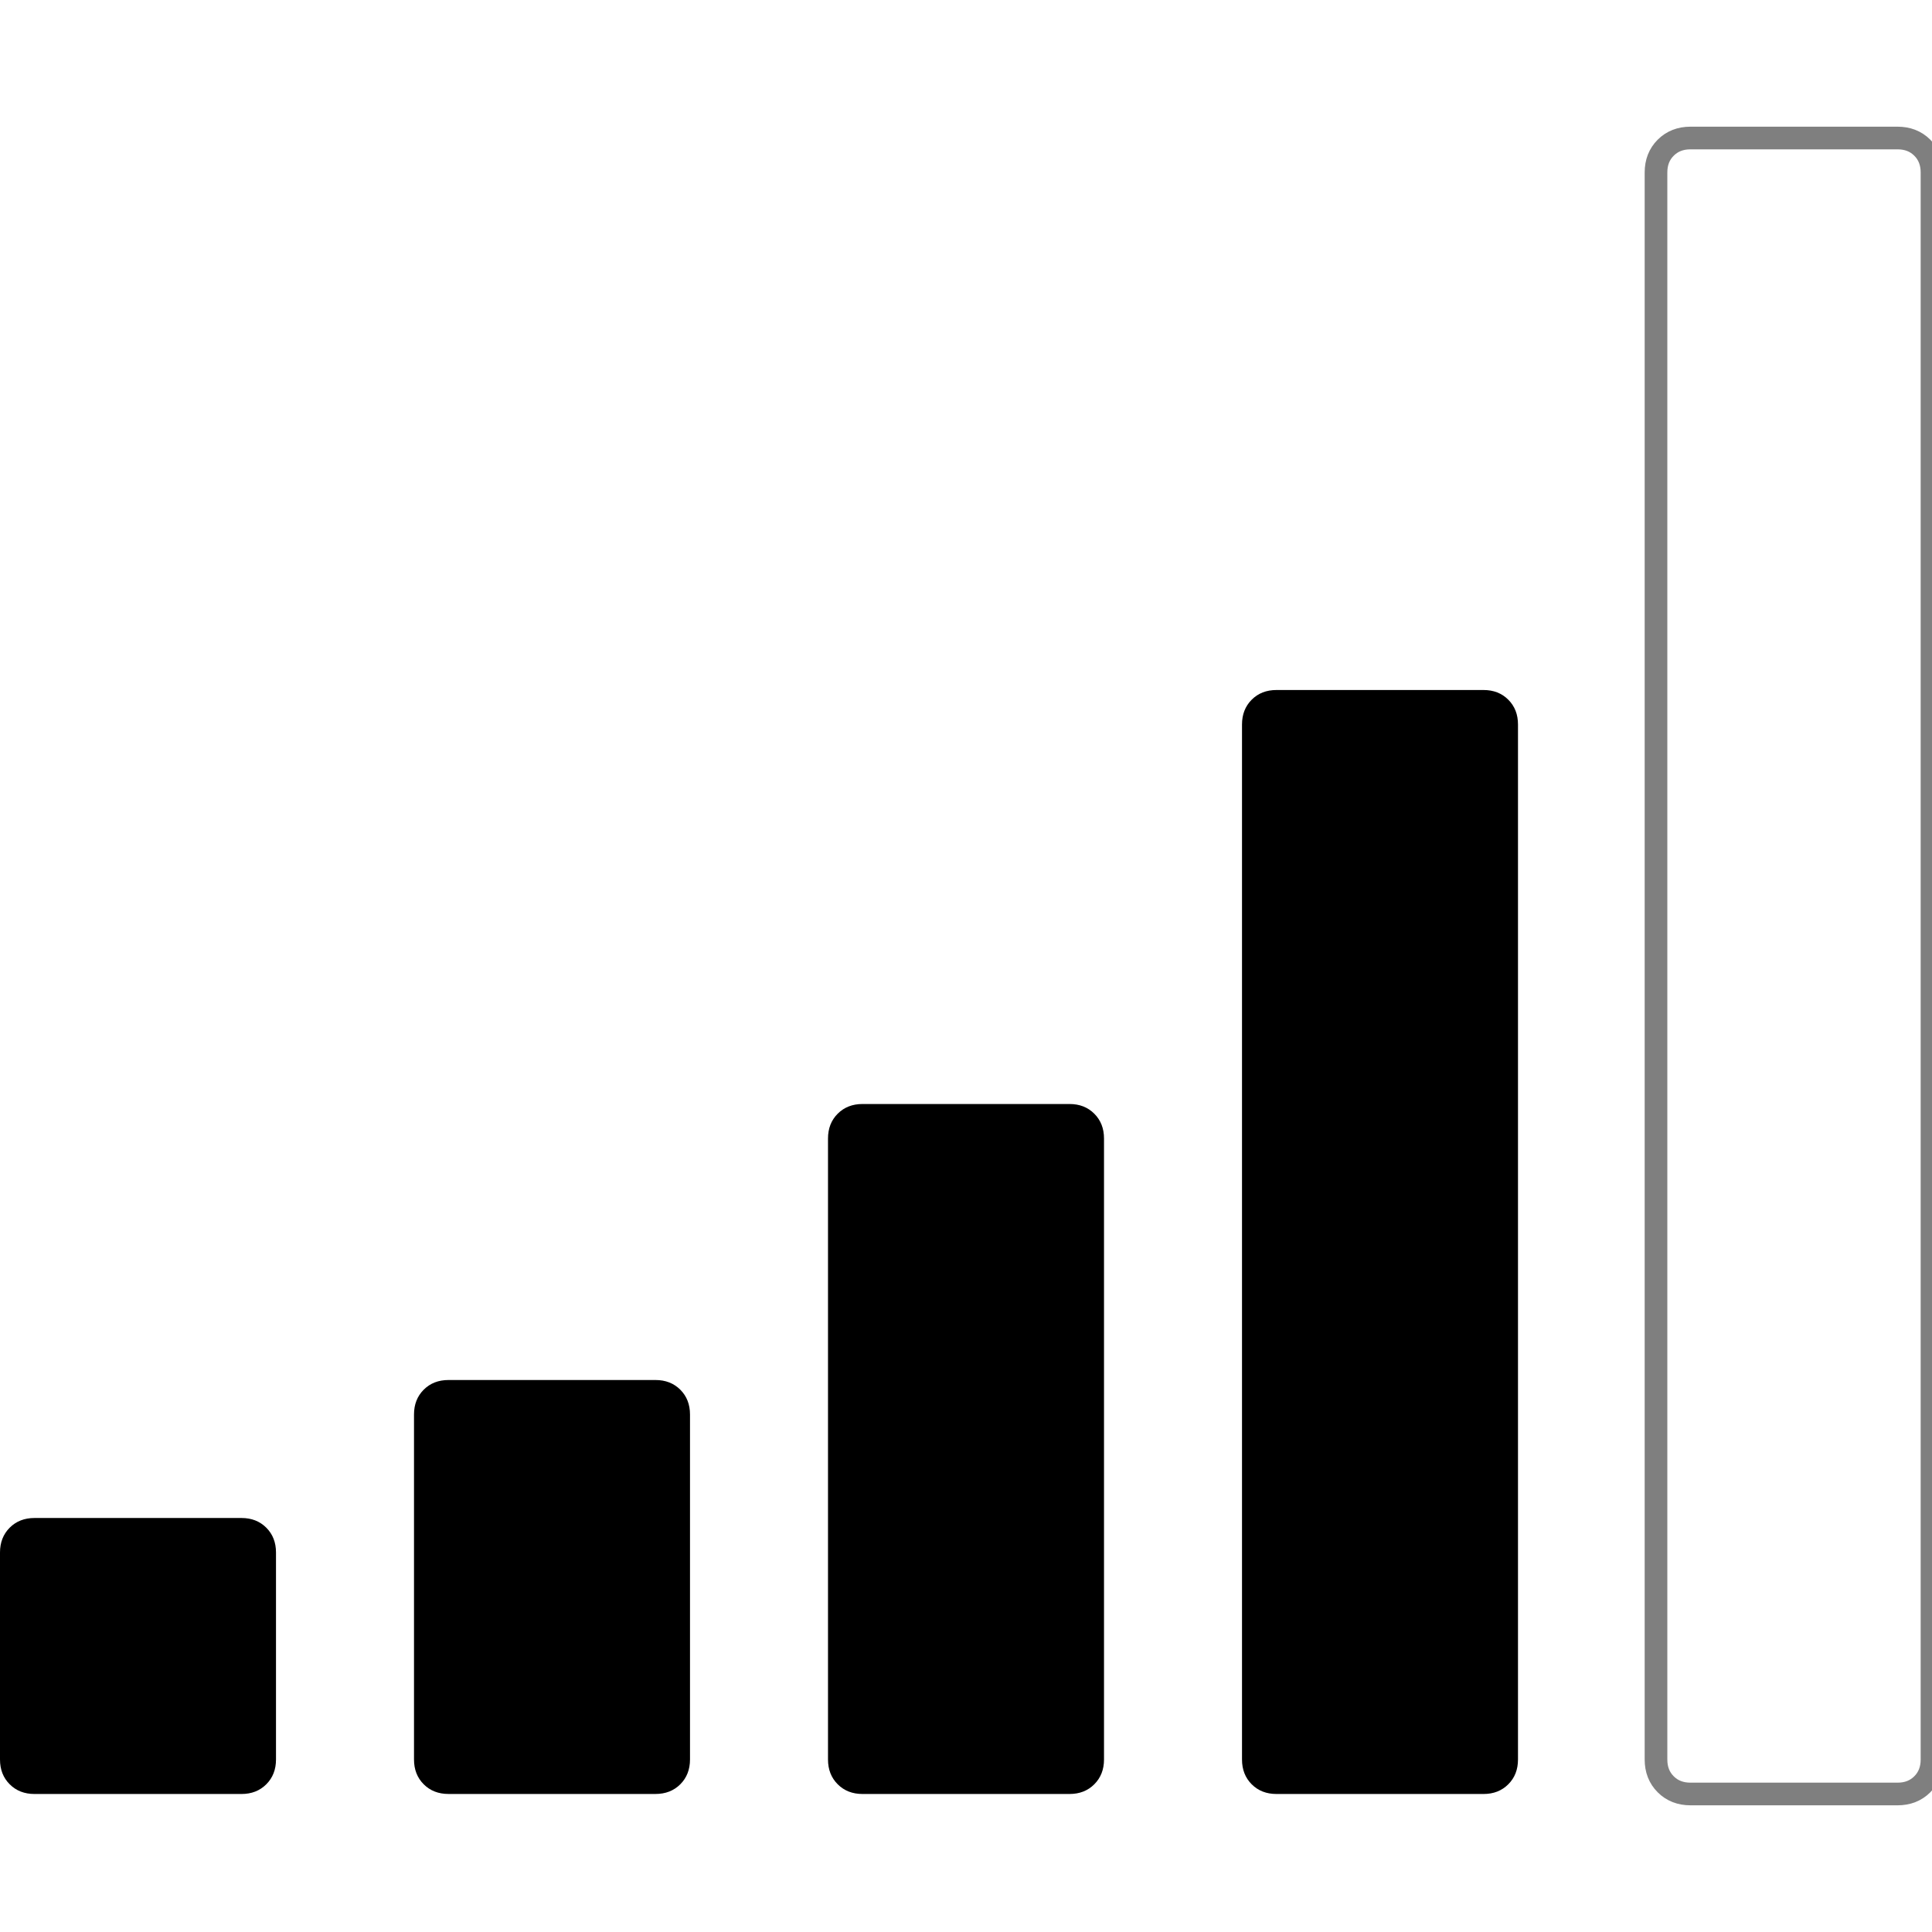
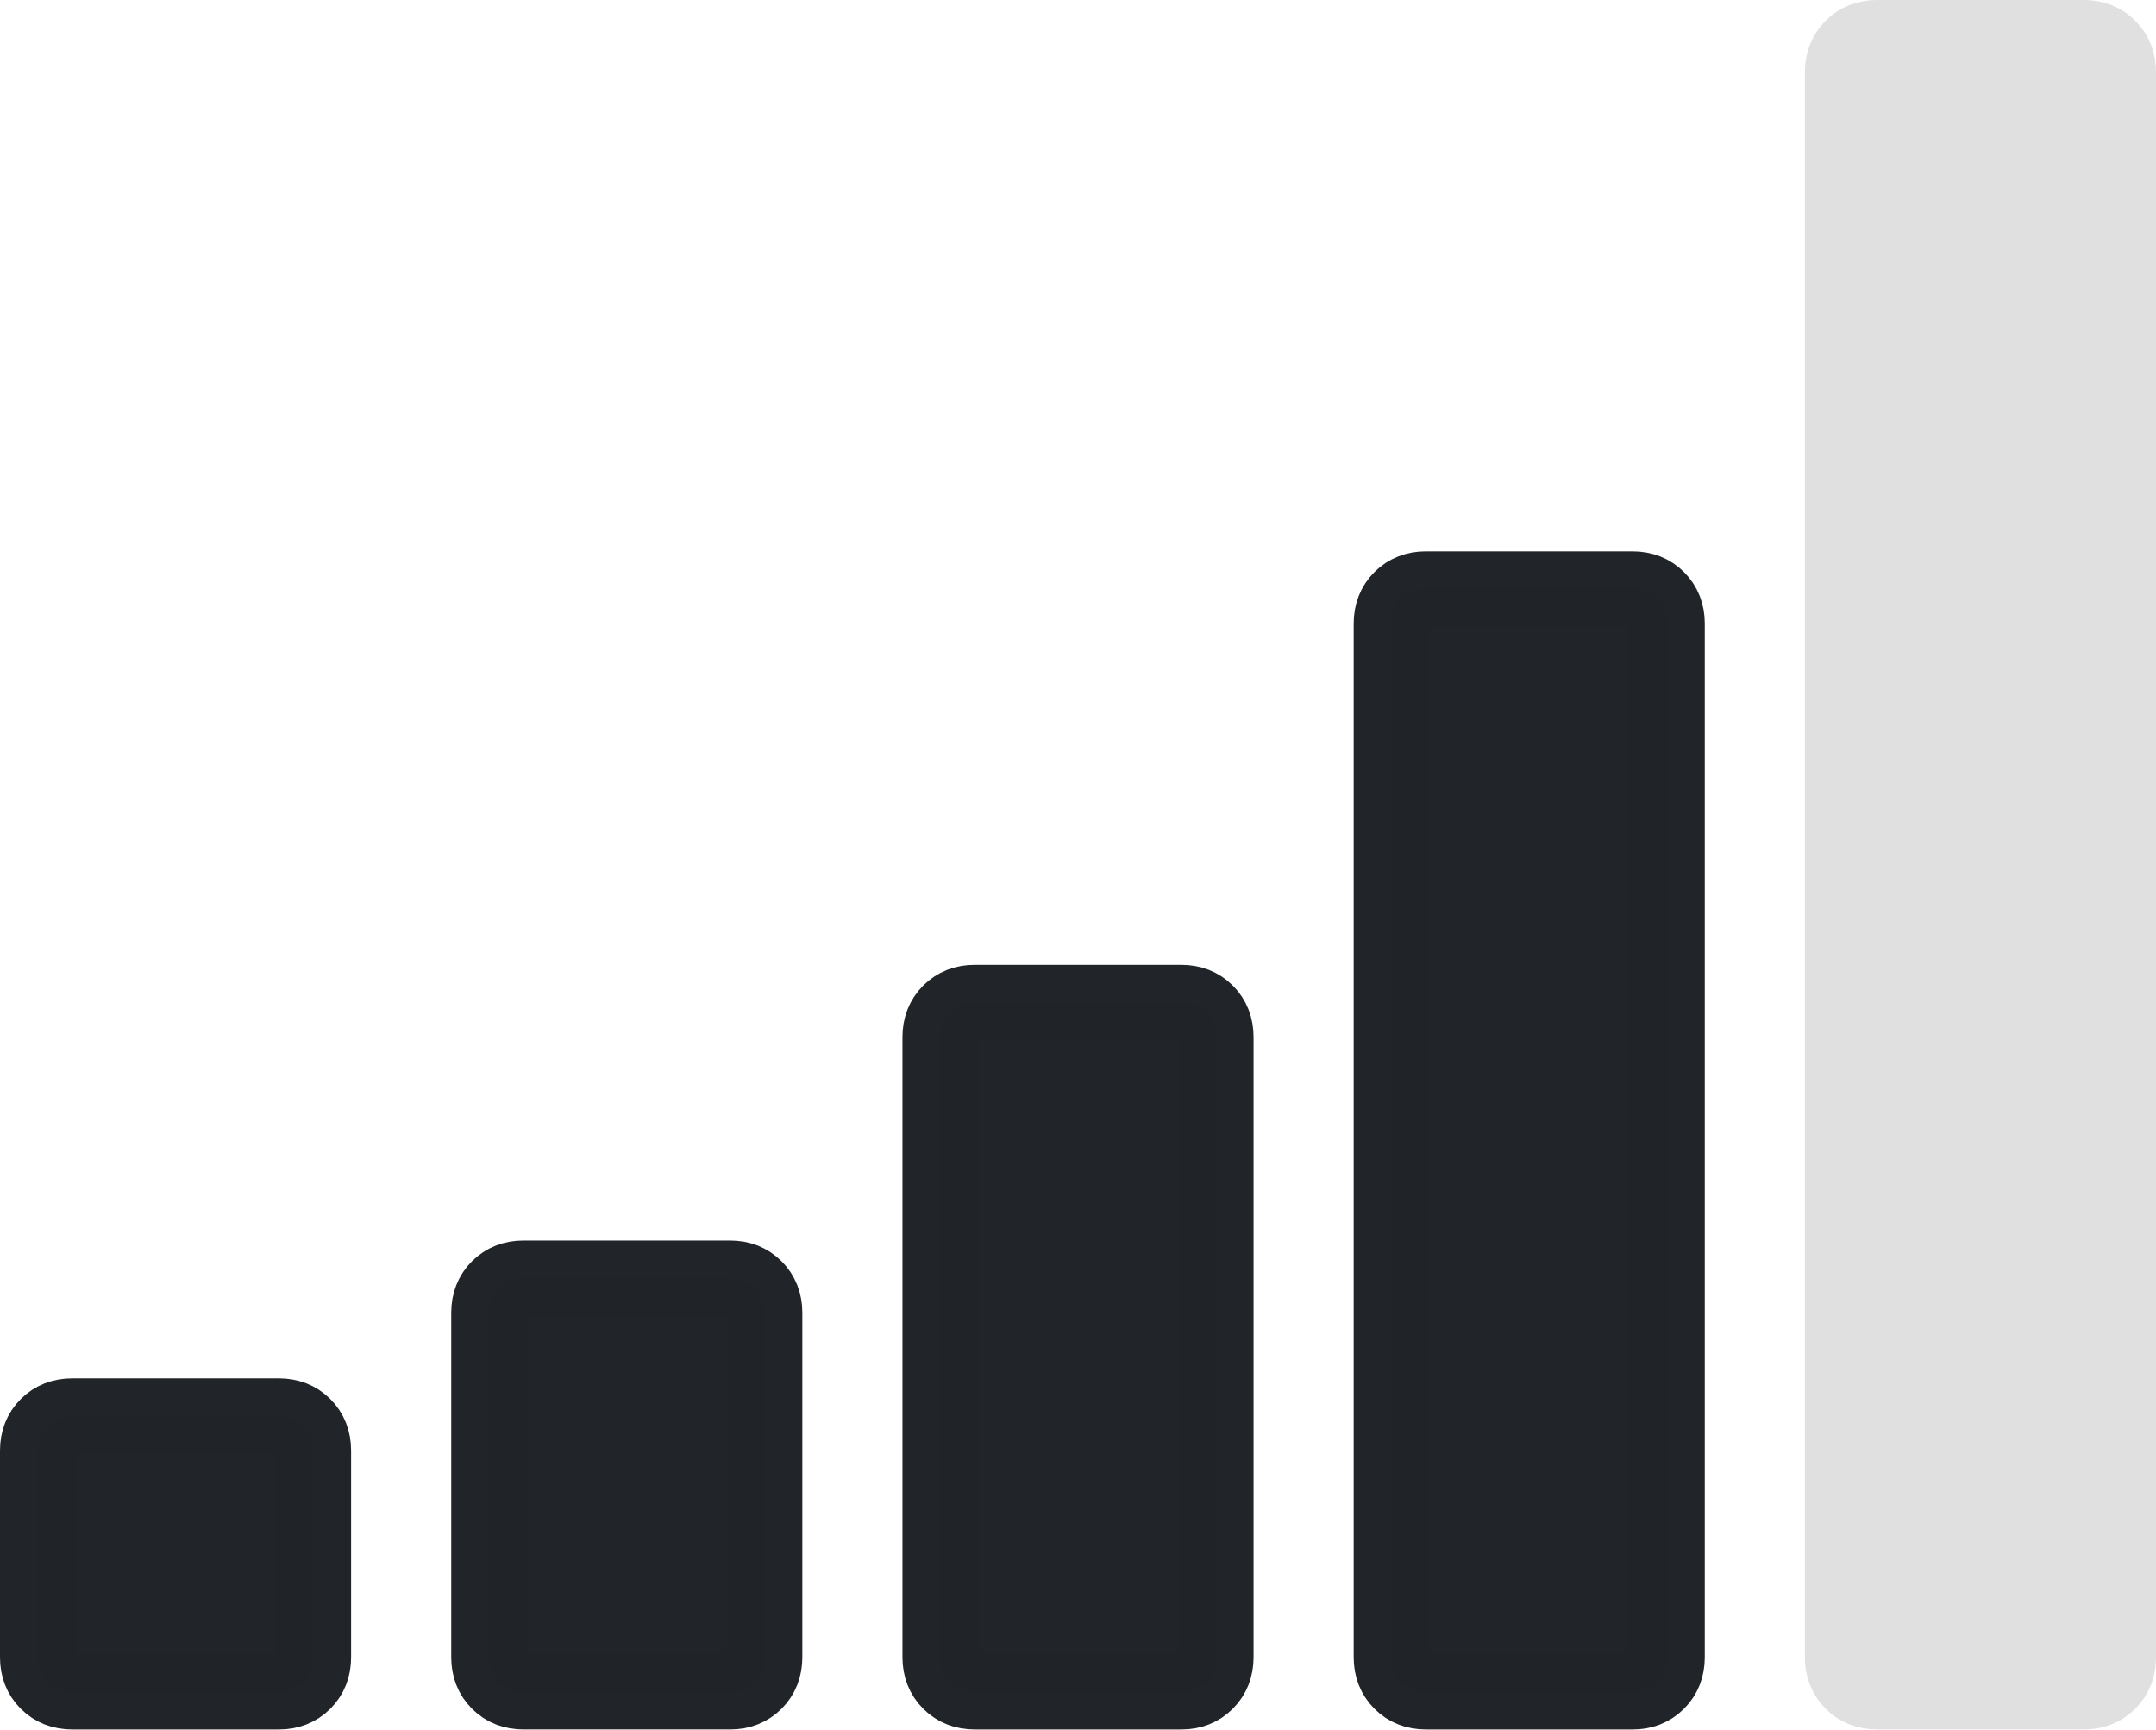
- <svg xmlns="http://www.w3.org/2000/svg" version="1.1" id="Capa_1" x="0px" y="0px" width="511.626px" height="511.627px" viewBox="0 0 511.626 511.627" style="enable-background:new 0 0 511.626 511.627;" xml:space="preserve">
+ <svg xmlns="http://www.w3.org/2000/svg" version="1.1" id="Capa_1" x="0px" y="0px" width="571.626" height="458.532" viewBox="0 0 571.626 458.532" xml:space="preserve">
  <defs id="defs49">
	
</defs>
-   <g id="g12">
-     <path id="path2" d="M 63.953,401.992 H 9.135 c -2.666,0 -4.853,0.855 -6.567,2.567 C 0.859,406.271 0,408.461 0,411.126 v 54.82 c 0,2.665 0.855,4.855 2.568,6.563 1.714,1.718 3.905,2.57 6.567,2.57 h 54.818 c 2.663,0 4.853,-0.853 6.567,-2.57 1.712,-1.708 2.568,-3.898 2.568,-6.563 v -54.82 c 0,-2.665 -0.856,-4.849 -2.568,-6.566 -1.714,-1.712 -3.904,-2.568 -6.567,-2.568 z" />
-     <path id="path4" d="m 283.225,292.36 h -54.818 c -2.667,0 -4.854,0.855 -6.567,2.566 -1.711,1.711 -2.57,3.901 -2.57,6.563 v 164.456 c 0,2.665 0.856,4.855 2.57,6.563 1.713,1.718 3.899,2.57 6.567,2.57 h 54.818 c 2.665,0 4.855,-0.853 6.563,-2.57 1.711,-1.708 2.573,-3.898 2.573,-6.563 V 301.49 c 0,-2.662 -0.862,-4.853 -2.573,-6.563 -1.707,-1.711 -3.898,-2.567 -6.563,-2.567 z" />
-     <path id="path6" d="m 173.589,365.451 h -54.818 c -2.667,0 -4.854,0.855 -6.567,2.566 -1.711,1.711 -2.568,3.901 -2.568,6.563 v 91.358 c 0,2.669 0.854,4.859 2.568,6.57 1.713,1.711 3.899,2.566 6.567,2.566 h 54.818 c 2.663,0 4.853,-0.855 6.567,-2.566 1.709,-1.711 2.568,-3.901 2.568,-6.57 V 374.58 c 0,-2.662 -0.859,-4.853 -2.568,-6.563 -1.714,-1.71 -3.905,-2.566 -6.567,-2.566 z" />
-     <path id="path8" d="m 392.857,182.725 h -54.819 c -2.666,0 -4.856,0.855 -6.57,2.568 -1.708,1.714 -2.563,3.901 -2.563,6.567 v 274.086 c 0,2.665 0.855,4.855 2.563,6.563 1.714,1.718 3.904,2.57 6.57,2.57 h 54.819 c 2.666,0 4.856,-0.853 6.563,-2.57 1.718,-1.708 2.57,-3.898 2.57,-6.563 V 191.86 c 0,-2.666 -0.853,-4.853 -2.57,-6.567 -1.707,-1.713 -3.897,-2.568 -6.563,-2.568 z" />
-     <path id="path10" d="m 509.06,39.115 c -1.718,-1.714 -3.901,-2.568 -6.57,-2.568 h -54.816 c -2.662,0 -4.853,0.854 -6.567,2.568 -1.714,1.709 -2.569,3.899 -2.569,6.563 v 420.268 c 0,2.665 0.855,4.855 2.569,6.563 1.715,1.718 3.905,2.57 6.567,2.57 h 54.816 c 2.669,0 4.853,-0.853 6.57,-2.57 1.711,-1.708 2.566,-3.898 2.566,-6.563 V 45.679 c 0,-2.664 -0.855,-4.854 -2.566,-6.564 z" style="fill:none;stroke:#000000;stroke-opacity:1;opacity:0.5;stroke-width:6;stroke-miterlimit:4;stroke-dasharray:none" />
+   <g id="g12" transform="translate(10,-26.547)">
+     <path id="path2" d="M 63.953,401.992 H 9.135 c -2.666,0 -4.853,0.855 -6.567,2.567 C 0.859,406.271 0,408.461 0,411.126 v 54.82 c 0,2.665 0.855,4.855 2.568,6.563 1.714,1.718 3.905,2.57 6.567,2.57 h 54.818 c 2.663,0 4.853,-0.853 6.567,-2.57 1.712,-1.708 2.568,-3.898 2.568,-6.563 v -54.82 c 0,-2.665 -0.856,-4.849 -2.568,-6.566 -1.714,-1.712 -3.904,-2.568 -6.567,-2.568 z" style="opacity:1;fill:#212529;fill-opacity:0.996;stroke:#212529;stroke-width:20;stroke-miterlimit:4;stroke-dasharray:none;stroke-opacity:0.996" />
+     <path id="path4" d="m 303.225,292.36 h -54.818 c -2.667,0 -4.854,0.855 -6.567,2.566 -1.711,1.711 -2.57,3.901 -2.57,6.563 v 164.456 c 0,2.665 0.856,4.855 2.57,6.563 1.713,1.718 3.899,2.57 6.567,2.57 h 54.818 c 2.665,0 4.855,-0.853 6.563,-2.57 1.711,-1.708 2.573,-3.898 2.573,-6.563 V 301.49 c 0,-2.662 -0.862,-4.853 -2.573,-6.563 -1.707,-1.711 -3.898,-2.567 -6.563,-2.567 z" style="opacity:1;fill:#212529;stroke:#212529;stroke-width:20;stroke-miterlimit:4;stroke-dasharray:none;stroke-opacity:0.996;fill-opacity:0.996;font-variant-east_asian:normal;vector-effect:none;stroke-linecap:butt;stroke-linejoin:miter;stroke-dashoffset:0" />
+     <path id="path6" d="m 183.589,365.451 h -54.818 c -2.667,0 -4.854,0.855 -6.567,2.566 -1.711,1.711 -2.568,3.901 -2.568,6.563 v 91.358 c 0,2.669 0.854,4.859 2.568,6.57 1.713,1.711 3.899,2.566 6.567,2.566 h 54.818 c 2.663,0 4.853,-0.855 6.567,-2.566 1.709,-1.711 2.568,-3.901 2.568,-6.57 V 374.58 c 0,-2.662 -0.859,-4.853 -2.568,-6.563 -1.714,-1.71 -3.905,-2.566 -6.567,-2.566 z" style="opacity:1;fill:#212529;fill-opacity:0.996;stroke:#212529;stroke-width:20;stroke-miterlimit:4;stroke-dasharray:none;stroke-opacity:0.996" />
+     <path id="path8" d="m 422.857,182.725 h -54.819 c -2.666,0 -4.856,0.855 -6.57,2.568 -1.708,1.714 -2.563,3.901 -2.563,6.567 v 274.086 c 0,2.665 0.855,4.855 2.563,6.563 1.714,1.718 3.904,2.57 6.57,2.57 h 54.819 c 2.666,0 4.856,-0.853 6.563,-2.57 1.718,-1.708 2.57,-3.898 2.57,-6.563 V 191.86 c 0,-2.666 -0.853,-4.853 -2.57,-6.567 -1.707,-1.713 -3.897,-2.568 -6.563,-2.568 z" style="opacity:1;fill:#212529;stroke:#212529;stroke-width:20;stroke-miterlimit:4;stroke-dasharray:none;stroke-opacity:0.996;fill-opacity:0.996;font-variant-east_asian:normal;vector-effect:none;stroke-linecap:butt;stroke-linejoin:miter;stroke-dashoffset:0" />
+     <path id="path10" d="m 549.06,39.115 c -1.718,-1.714 -3.901,-2.568 -6.57,-2.568 h -54.816 c -2.662,0 -4.853,0.854 -6.567,2.568 -1.714,1.709 -2.569,3.899 -2.569,6.563 v 420.268 c 0,2.665 0.855,4.855 2.569,6.563 1.715,1.718 3.905,2.57 6.567,2.57 h 54.816 c 2.669,0 4.853,-0.853 6.57,-2.57 1.711,-1.708 2.566,-3.898 2.566,-6.563 V 45.679 c 0,-2.664 -0.855,-4.854 -2.566,-6.564 z" style="opacity:0.122;fill:#000000;stroke:#000000;stroke-width:20;stroke-miterlimit:4;stroke-dasharray:none;stroke-opacity:1;fill-opacity:1" />
  </g>
-   <g id="g16">
+   <g id="g16" transform="translate(9.628045,-41.93573)">
</g>
-   <g id="g18">
+   <g id="g18" transform="translate(9.628045,-41.93573)">
</g>
-   <g id="g20">
+   <g id="g20" transform="translate(9.628045,-41.93573)">
</g>
-   <g id="g22">
+   <g id="g22" transform="translate(9.628045,-41.93573)">
</g>
-   <g id="g24">
+   <g id="g24" transform="translate(9.628045,-41.93573)">
</g>
-   <g id="g26">
+   <g id="g26" transform="translate(9.628045,-41.93573)">
</g>
-   <g id="g28">
+   <g id="g28" transform="translate(9.628045,-41.93573)">
</g>
-   <g id="g30">
+   <g id="g30" transform="translate(9.628045,-41.93573)">
</g>
-   <g id="g32">
+   <g id="g32" transform="translate(9.628045,-41.93573)">
</g>
-   <g id="g34">
+   <g id="g34" transform="translate(9.628045,-41.93573)">
</g>
-   <g id="g36">
+   <g id="g36" transform="translate(9.628045,-41.93573)">
</g>
-   <g id="g38">
+   <g id="g38" transform="translate(9.628045,-41.93573)">
</g>
-   <g id="g40">
+   <g id="g40" transform="translate(9.628045,-41.93573)">
</g>
-   <g id="g42">
+   <g id="g42" transform="translate(9.628045,-41.93573)">
</g>
-   <g id="g44">
+   <g id="g44" transform="translate(9.628045,-41.93573)">
</g>
</svg>
